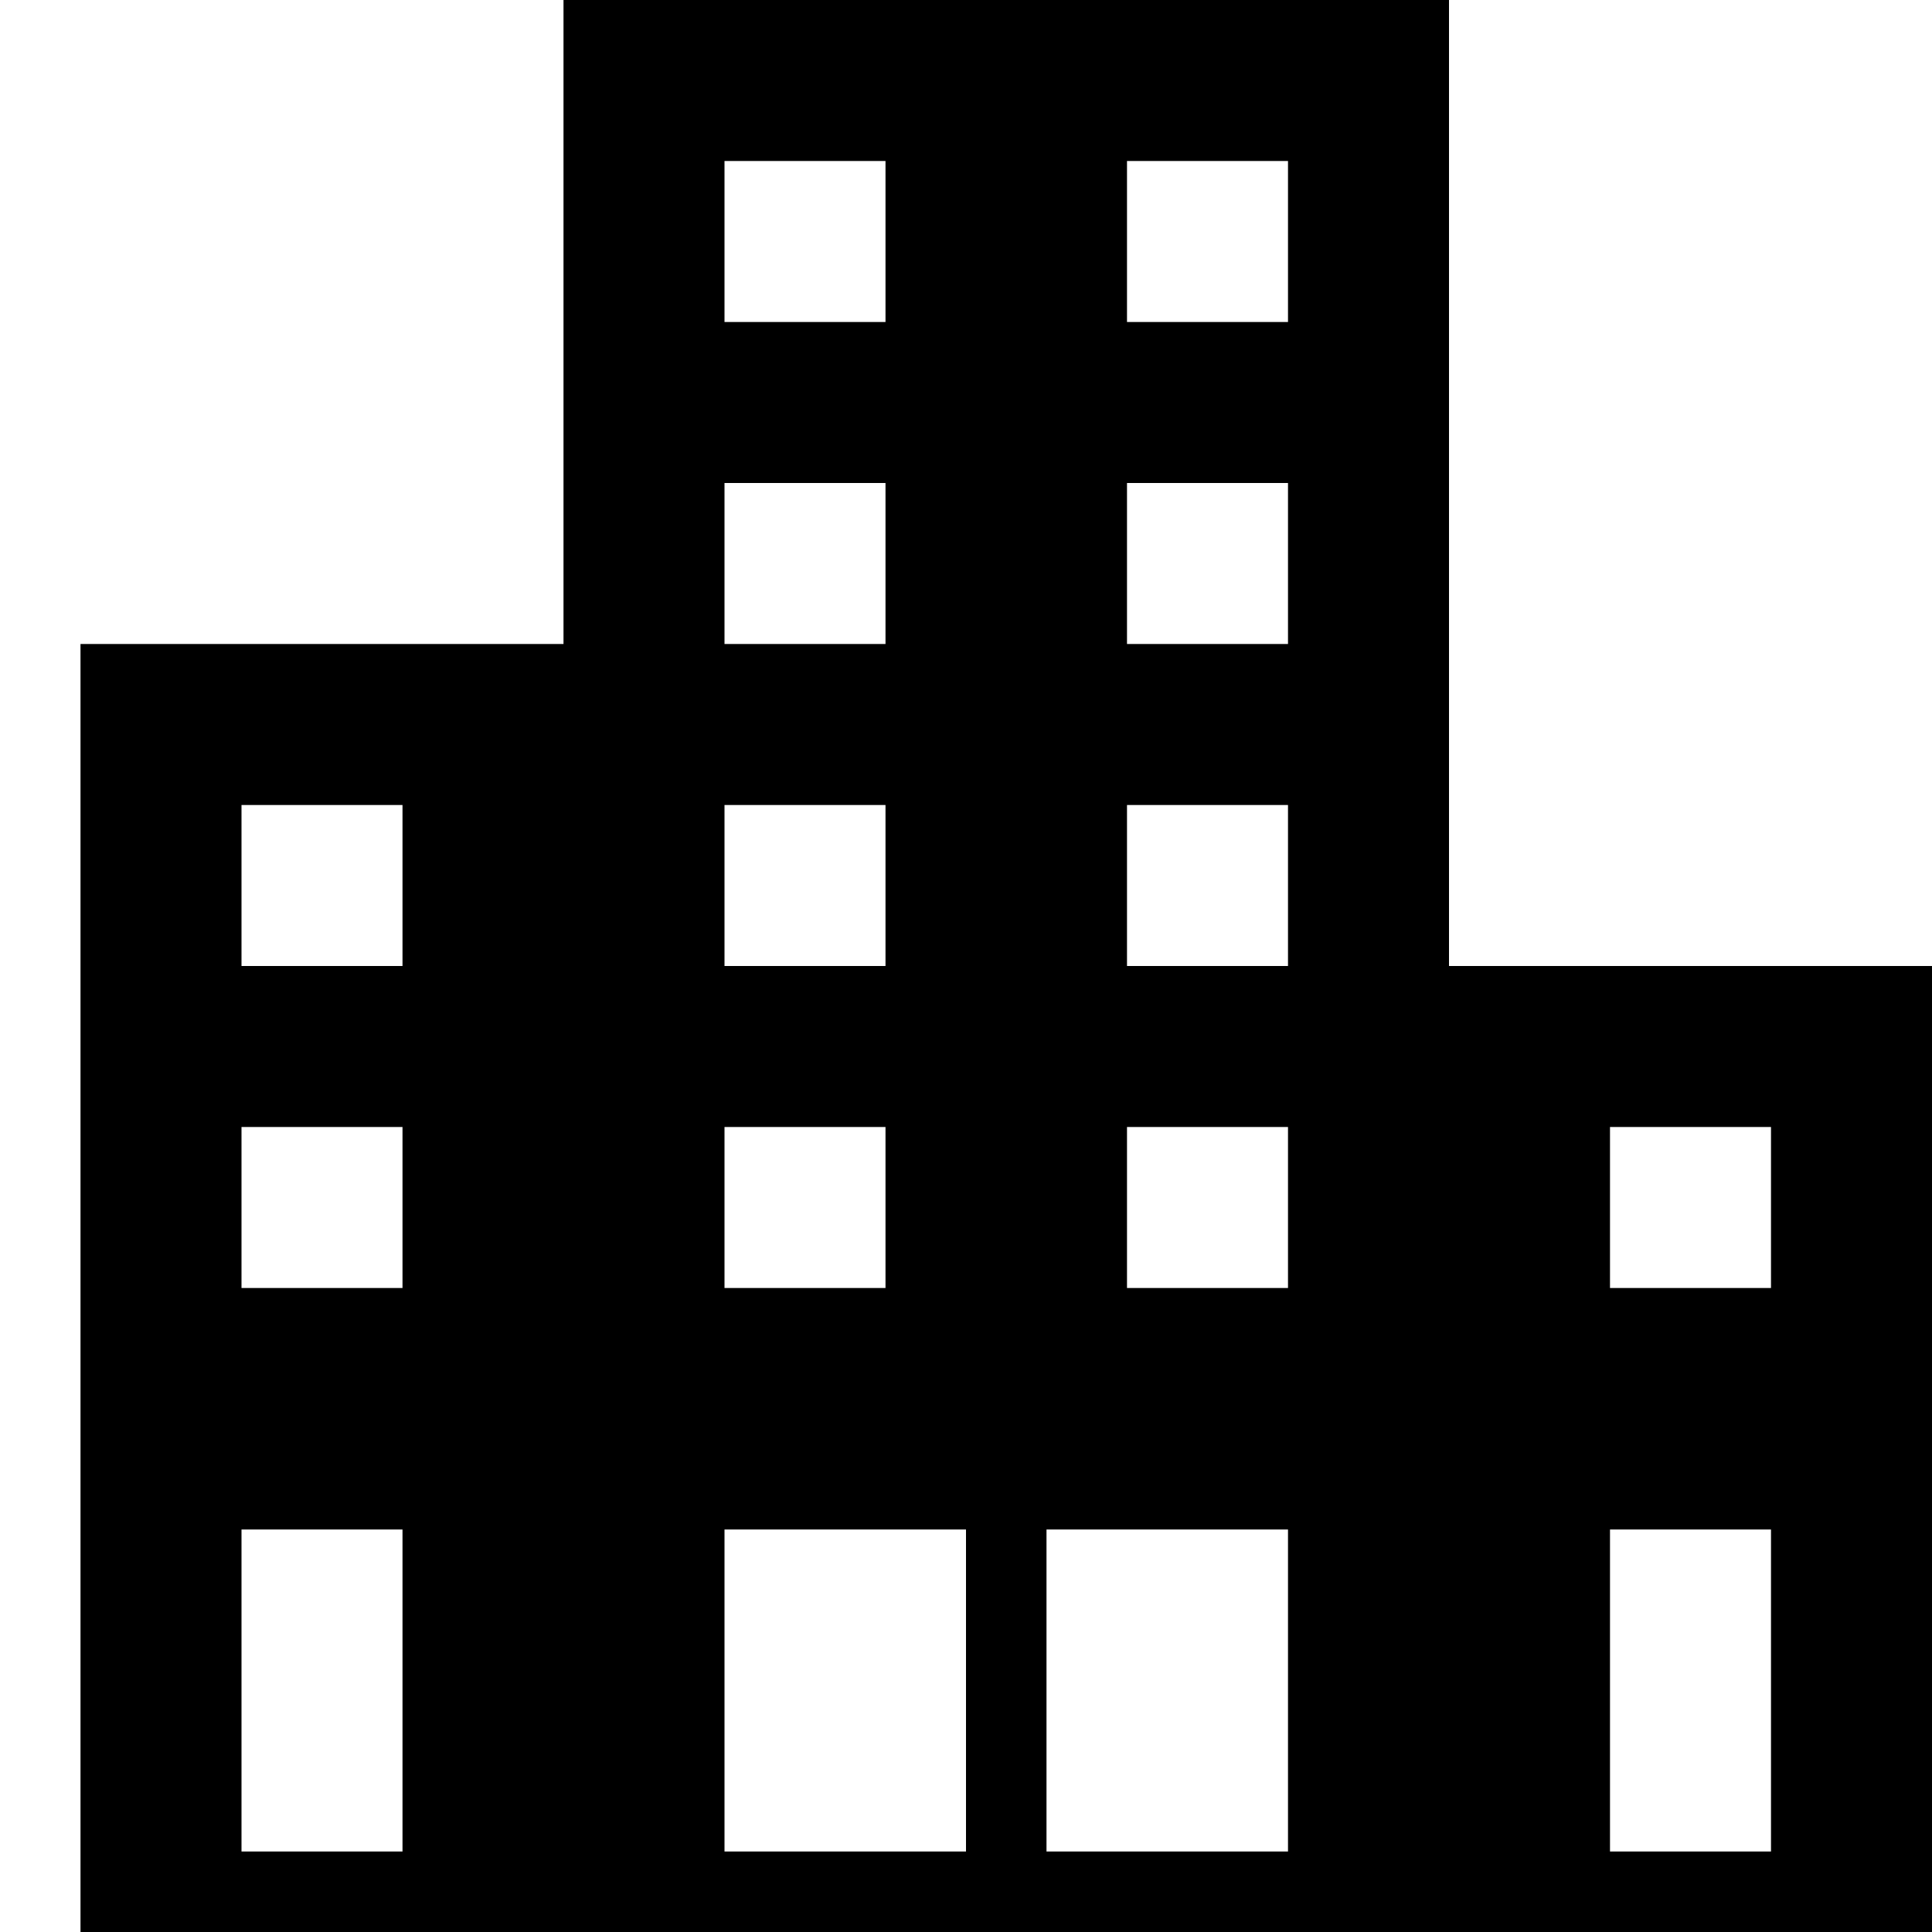
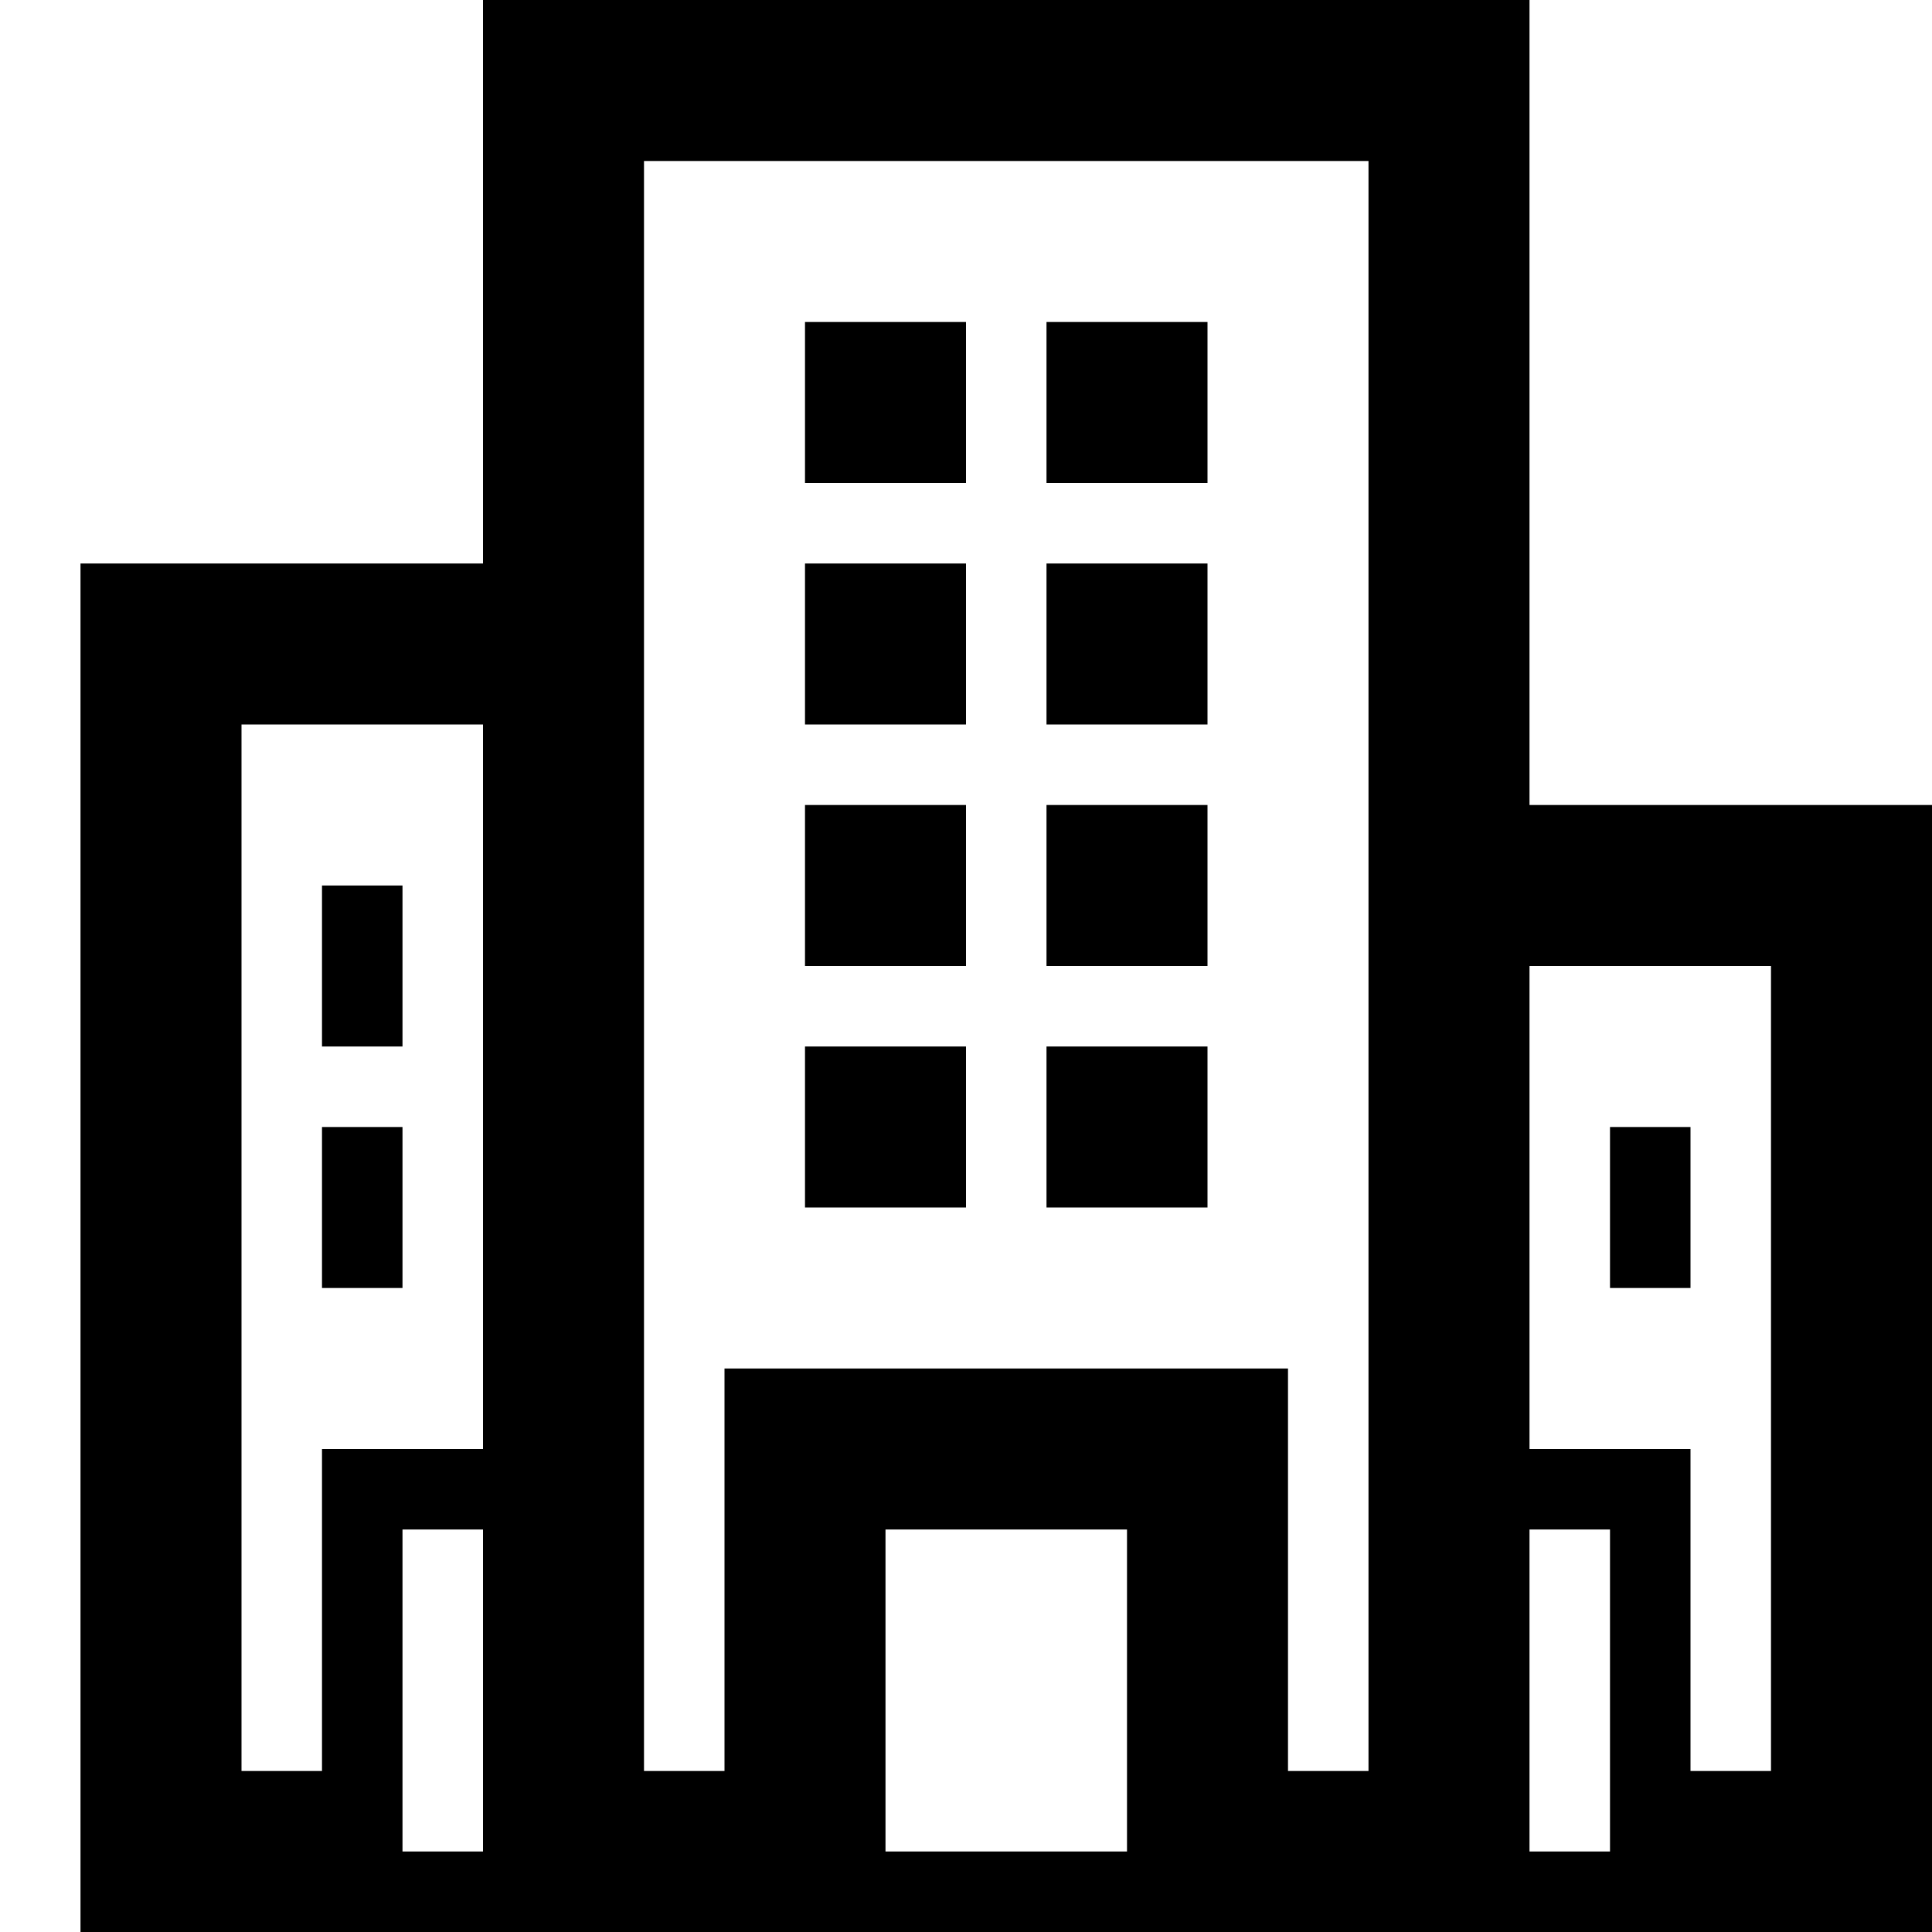
<svg xmlns="http://www.w3.org/2000/svg" width="24" height="24" fill-rule="evenodd" clip-rule="evenodd">
-   <path d="M24 24h-23v-16h6v-8h11v12h6v12zm-12-5h-3v4h3v-4zm4 0h-3v4h3v-4zm6 0h-2v4h2v-4zm-17 0h-2v4h2v-4zm11-5h-2v2h2v-2zm-5 0h-2v2h2v-2zm11 0h-2v2h2v-2zm-17 0h-2v2h2v-2zm11-4h-2v2h2v-2zm-5 0h-2v2h2v-2zm-6 0h-2v2h2v-2zm11-4h-2v2h2v-2zm-5 0h-2v2h2v-2zm5-4h-2v2h2v-2zm-5 0h-2v2h2v-2z" />
+   <path d="M6 7v-7h13v10h5v14h-23v-17h5zm0 16v-4h-1v4h1zm8-4h-3v4h3v-4zm6 0h-1v4h1v-4zm2-7h-3v6h2v4h1v-10zm-5-10h-9v20h1v-5h7v5h1v-20zm-13 20v-4h2v-9h-3v13h1zm17-6h-1v-2h1v2zm-17-2h1v2h-1v-2zm8 1h-2v-2h2v2zm3 0h-2v-2h2v2zm-10-4v2h-1v-2h1zm7 1h-2v-2h2v2zm3 0h-2v-2h2v2zm-3-3h-2v-2h2v2zm3 0h-2v-2h2v2zm-3-3h-2v-2h2v2zm3 0h-2v-2h2v2z" />
</svg>
